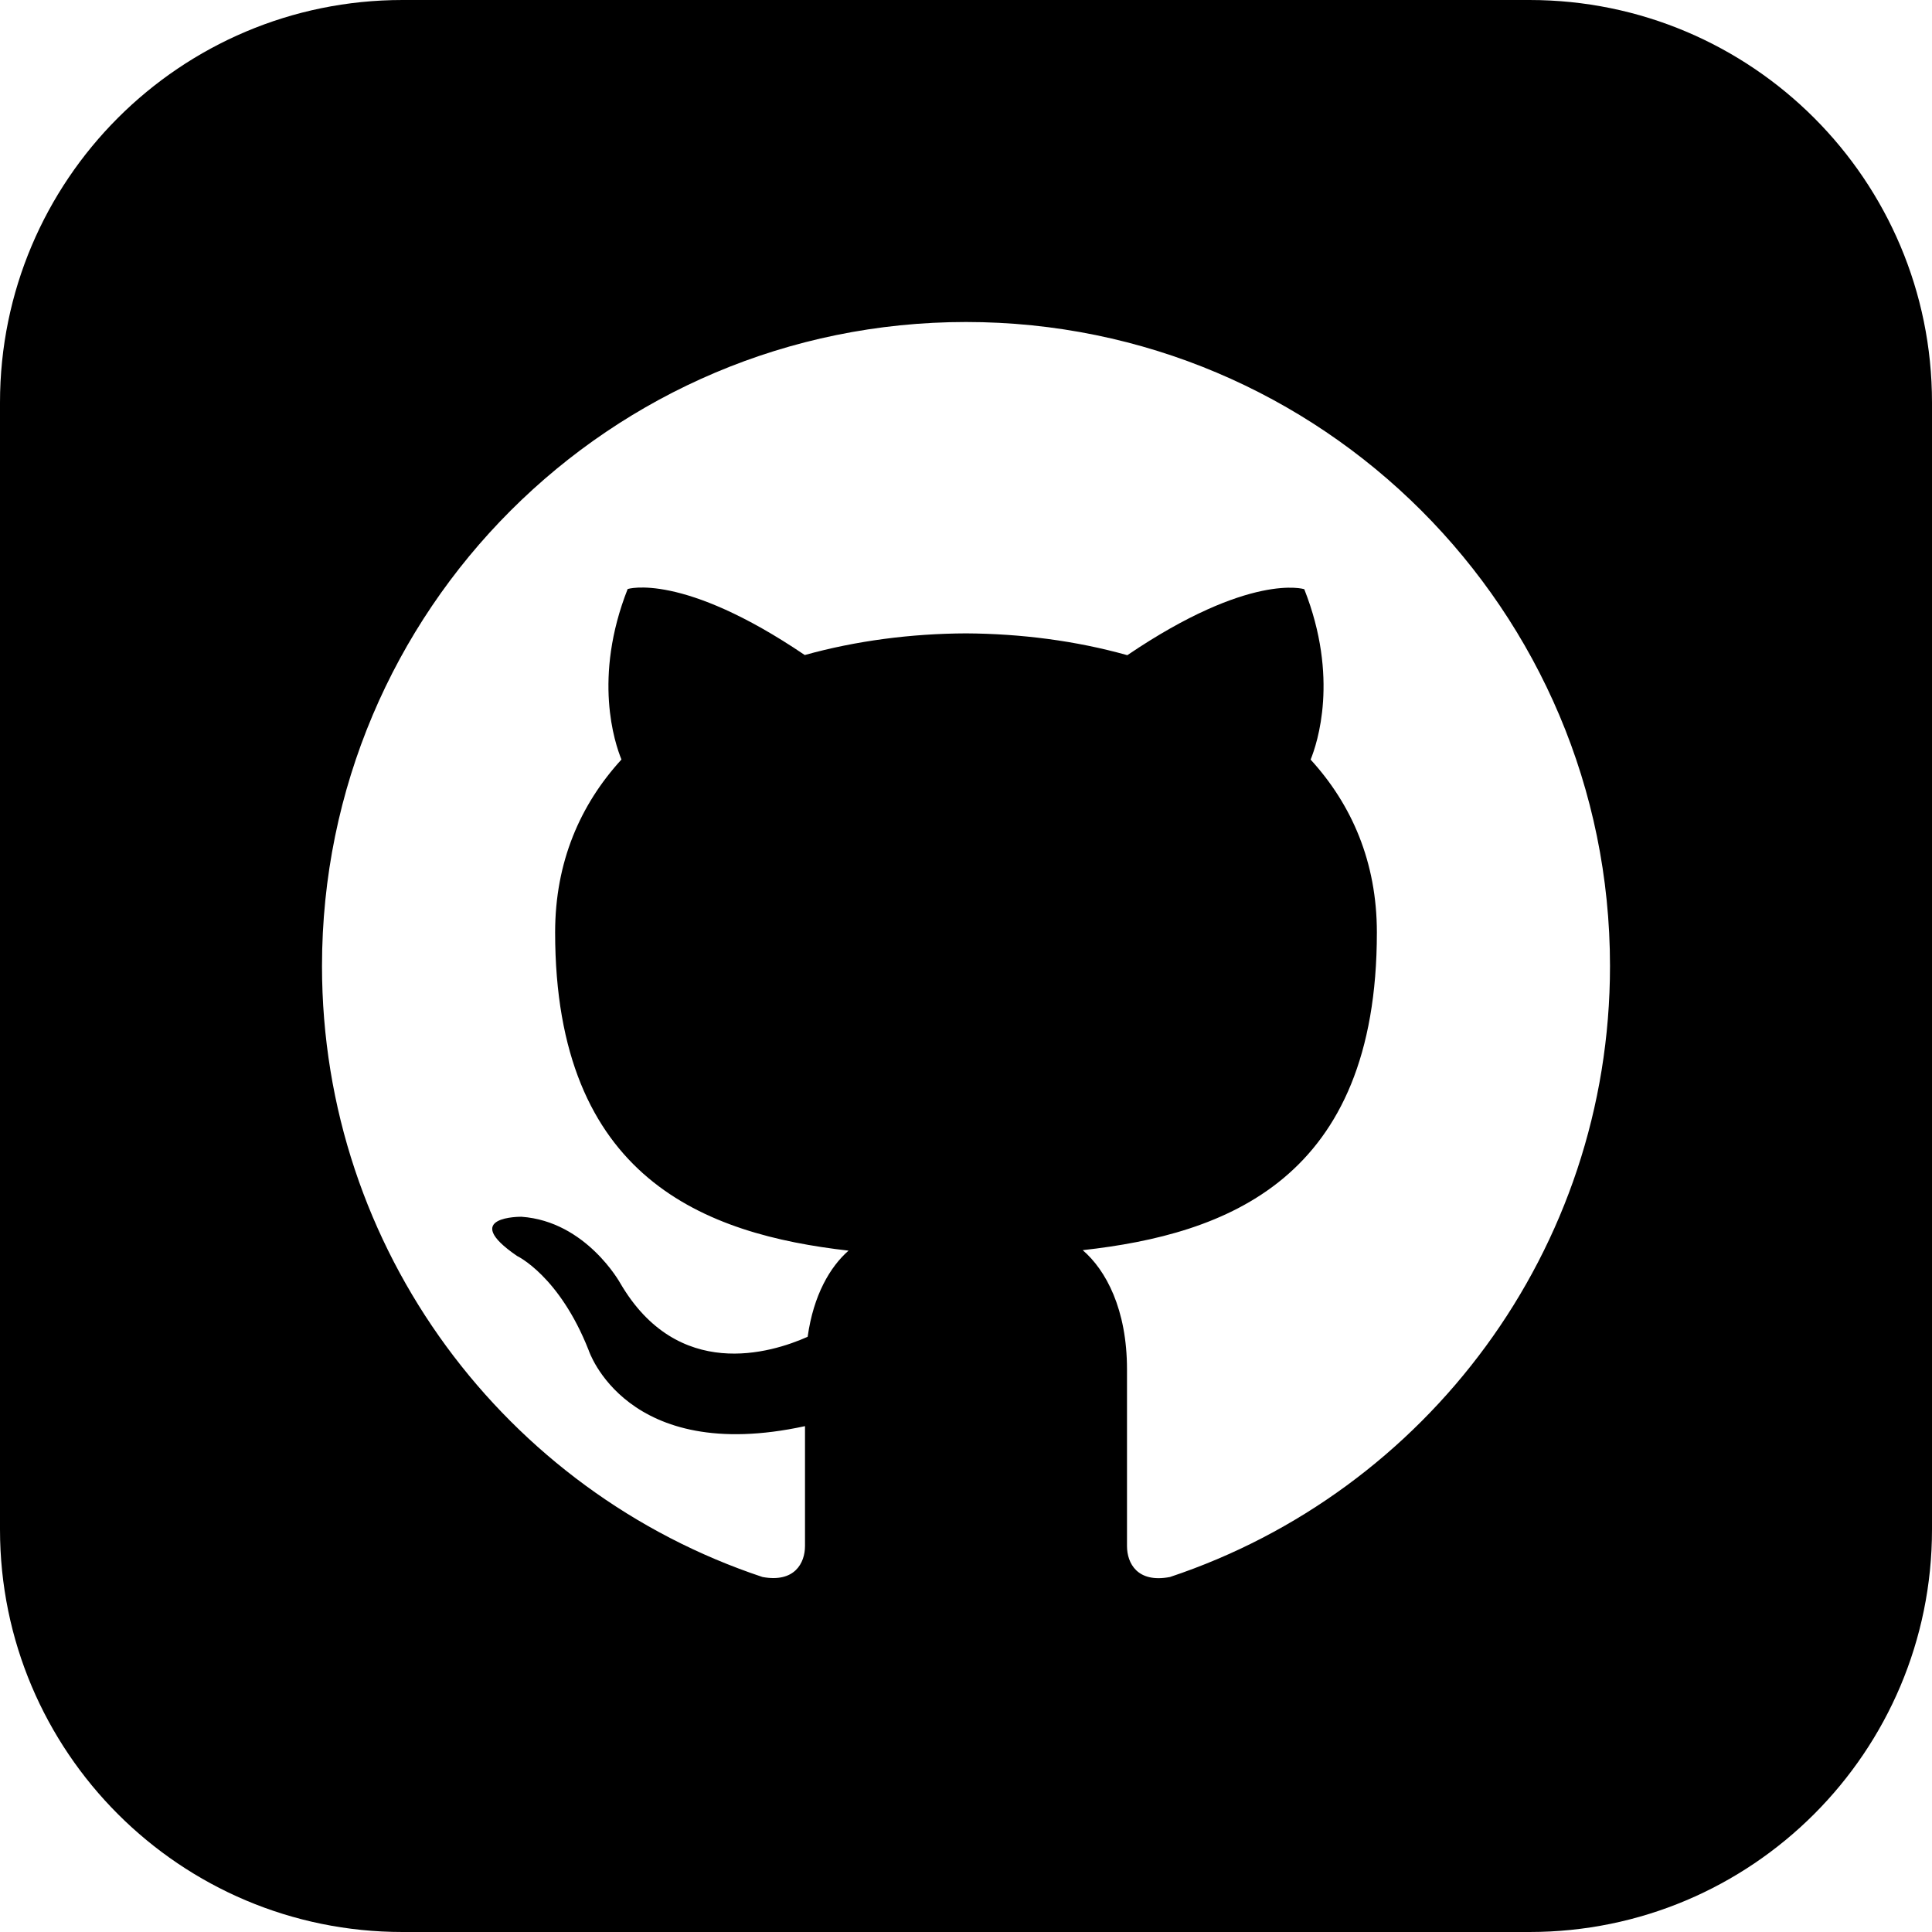
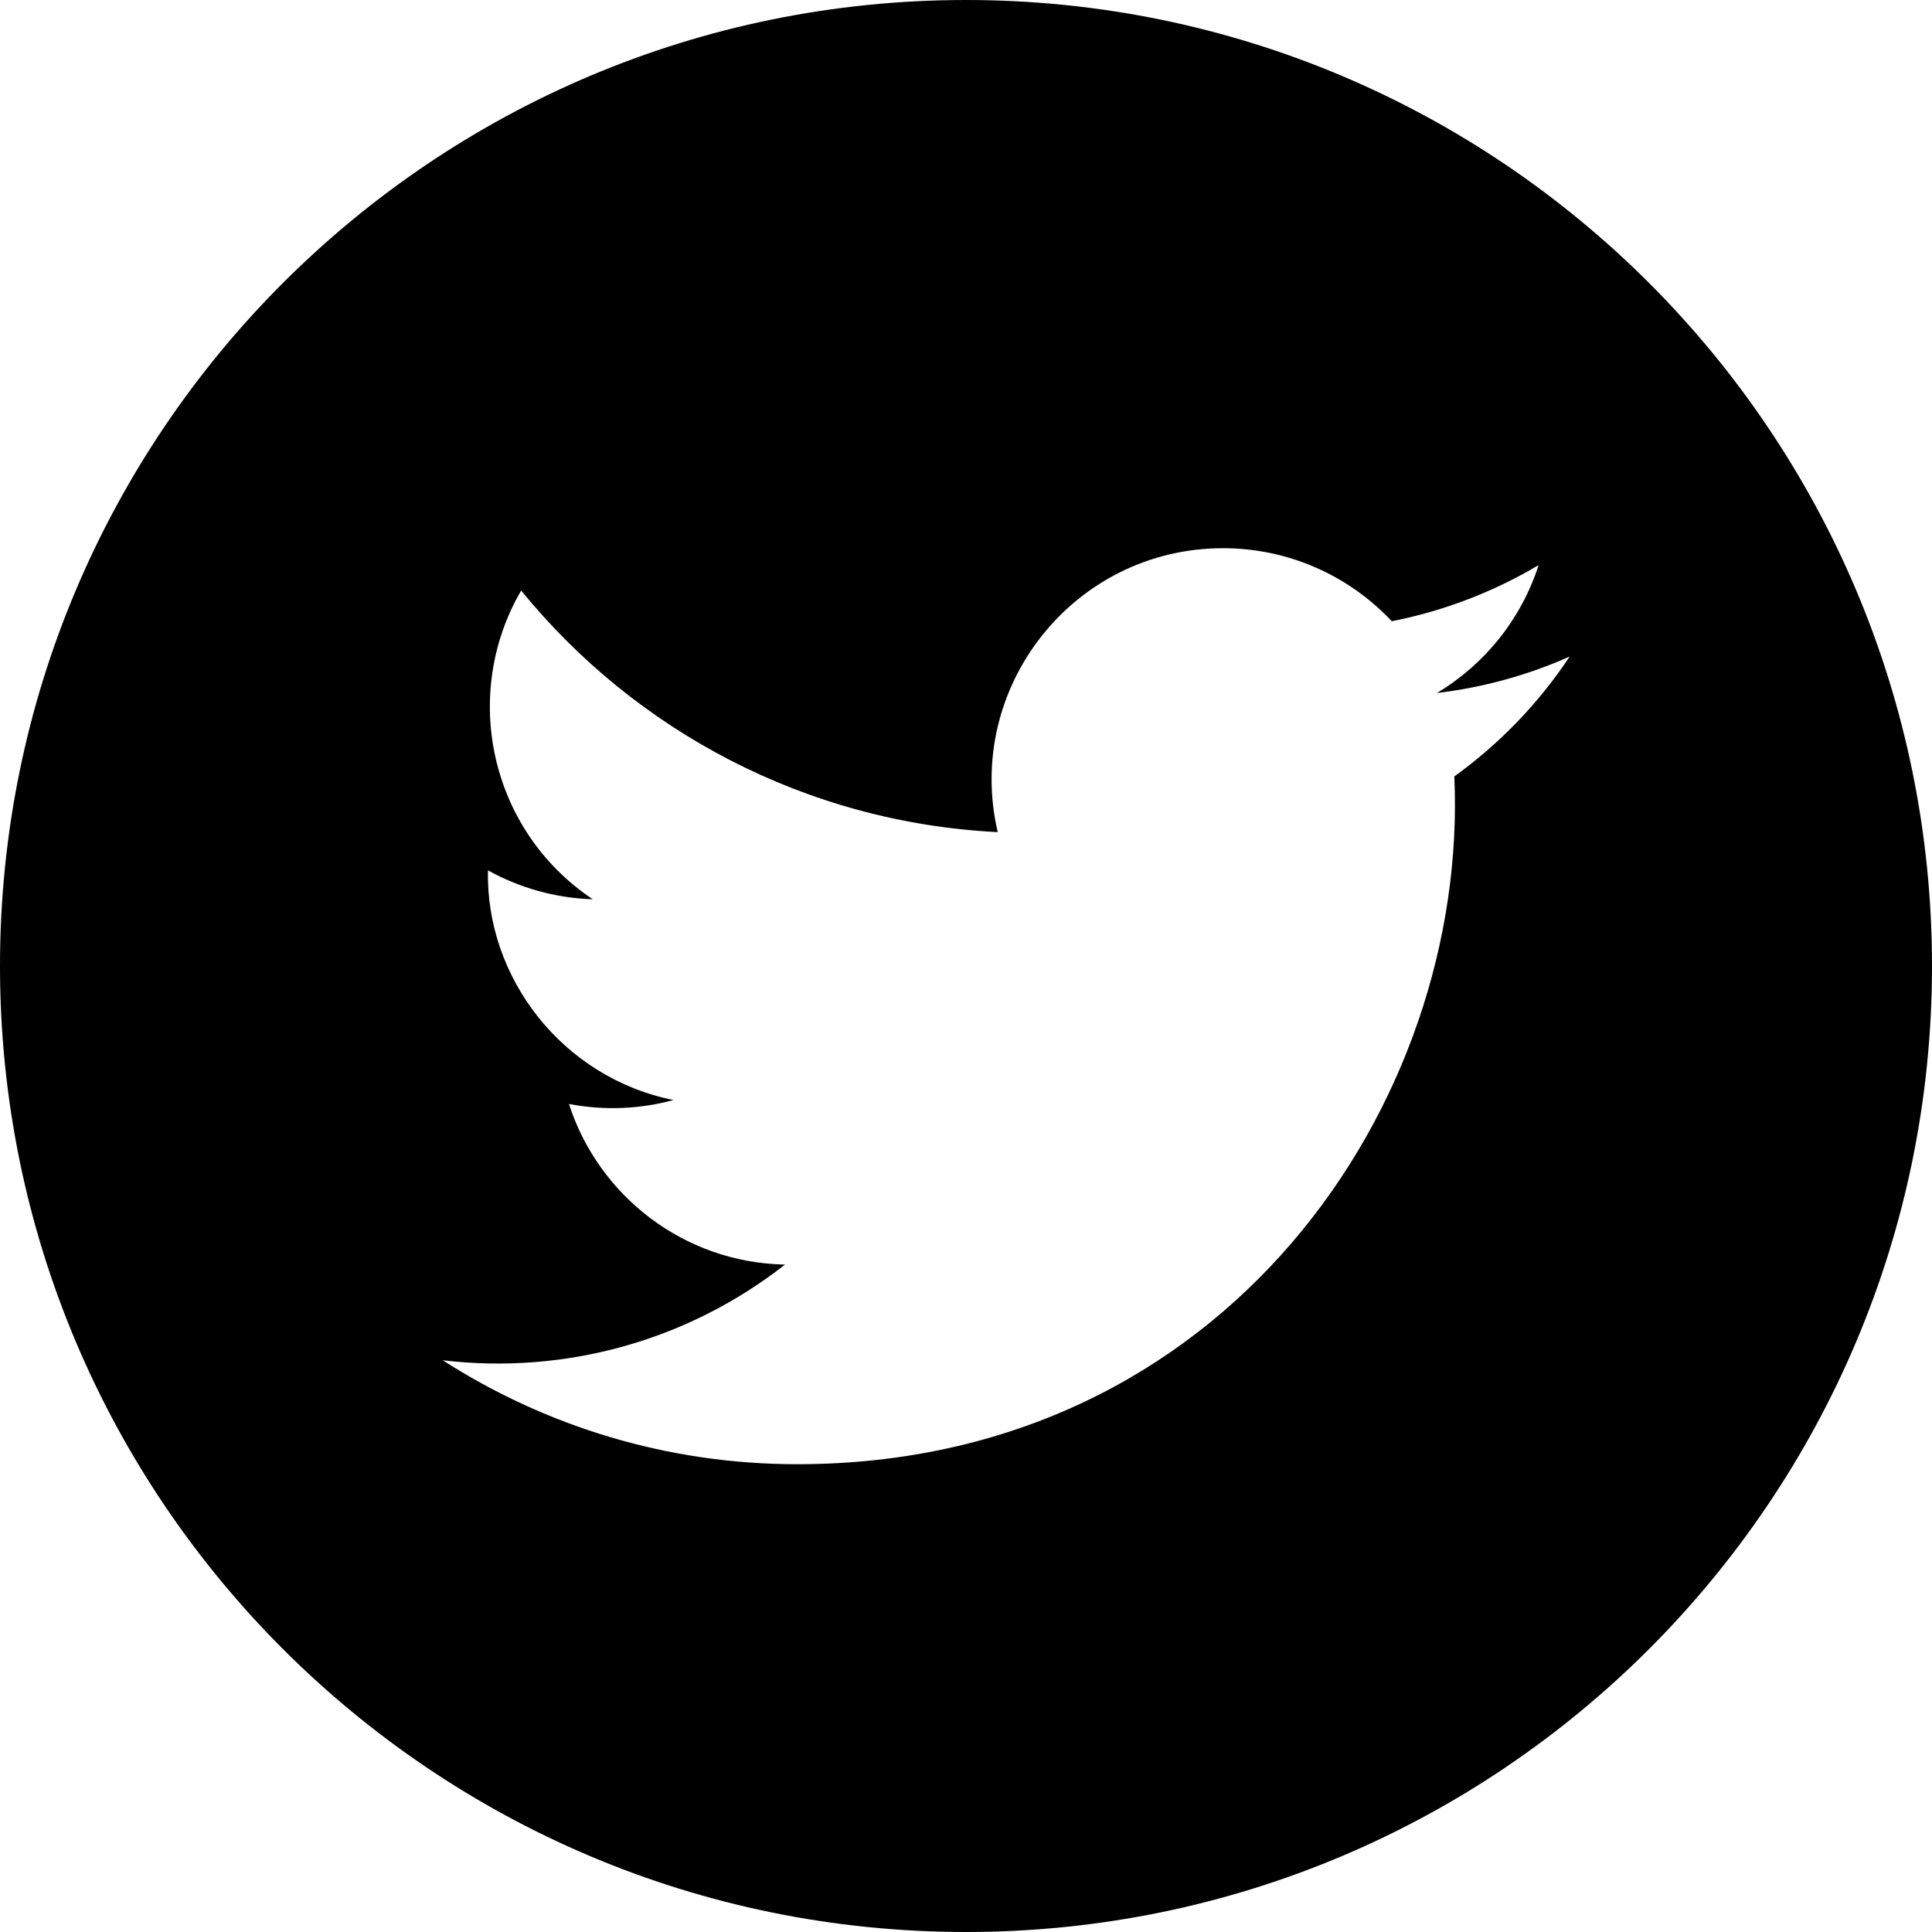
<svg xmlns="http://www.w3.org/2000/svg" width="24" height="24" viewBox="0 0 24 24">
-   <path d="M19 0h-14c-2.761 0-5 2.239-5 5v14c0 2.761 2.239 5 5 5h14c2.762 0 5-2.239 5-5v-14c0-2.761-2.238-5-5-5zm-4.466 19.59c-.405.078-.534-.171-.534-.384v-2.195c0-.747-.262-1.233-.55-1.481 1.782-.198 3.654-.875 3.654-3.947 0-.874-.312-1.588-.823-2.147.082-.202.356-1.016-.079-2.117 0 0-.671-.215-2.198.82-.64-.18-1.324-.267-2.004-.271-.68.003-1.364.091-2.003.269-1.528-1.035-2.2-.82-2.2-.82-.434 1.102-.16 1.915-.077 2.118-.512.56-.824 1.273-.824 2.147 0 3.064 1.867 3.751 3.645 3.954-.229.2-.436.552-.508 1.07-.457.204-1.614.557-2.328-.666 0 0-.423-.768-1.227-.825 0 0-.78-.01-.055.487 0 0 .525.246.889 1.17 0 0 .463 1.428 2.688.944v1.489c0 .211-.129.459-.528.385-3.18-1.057-5.472-4.056-5.472-7.59 0-4.419 3.582-8 8-8s8 3.581 8 8c0 3.533-2.289 6.531-5.466 7.59z" />
+   <path d="M12 0c-6.627 0-12 5.373-12 12s5.373 12 12 12 12-5.373 12-12-5.373-12-12-12zm6.066 9.645c.183 4.04-2.83 8.544-8.164 8.544-1.622 0-3.131-.476-4.402-1.291 1.524.18 3.045-.244 4.252-1.189-1.256-.023-2.317-.854-2.684-1.995.451.086.895.061 1.298-.049-1.381-.278-2.335-1.522-2.304-2.853.388.215.83.344 1.301.359-1.279-.855-1.641-2.544-.889-3.835 1.416 1.738 3.533 2.881 5.92 3.001-.419-1.796.944-3.527 2.799-3.527.825 0 1.572.349 2.096.907.654-.128 1.27-.368 1.824-.697-.215.671-.67 1.233-1.263 1.589.581-.07 1.135-.224 1.649-.453-.384.578-.87 1.084-1.433 1.489z" />
</svg>
